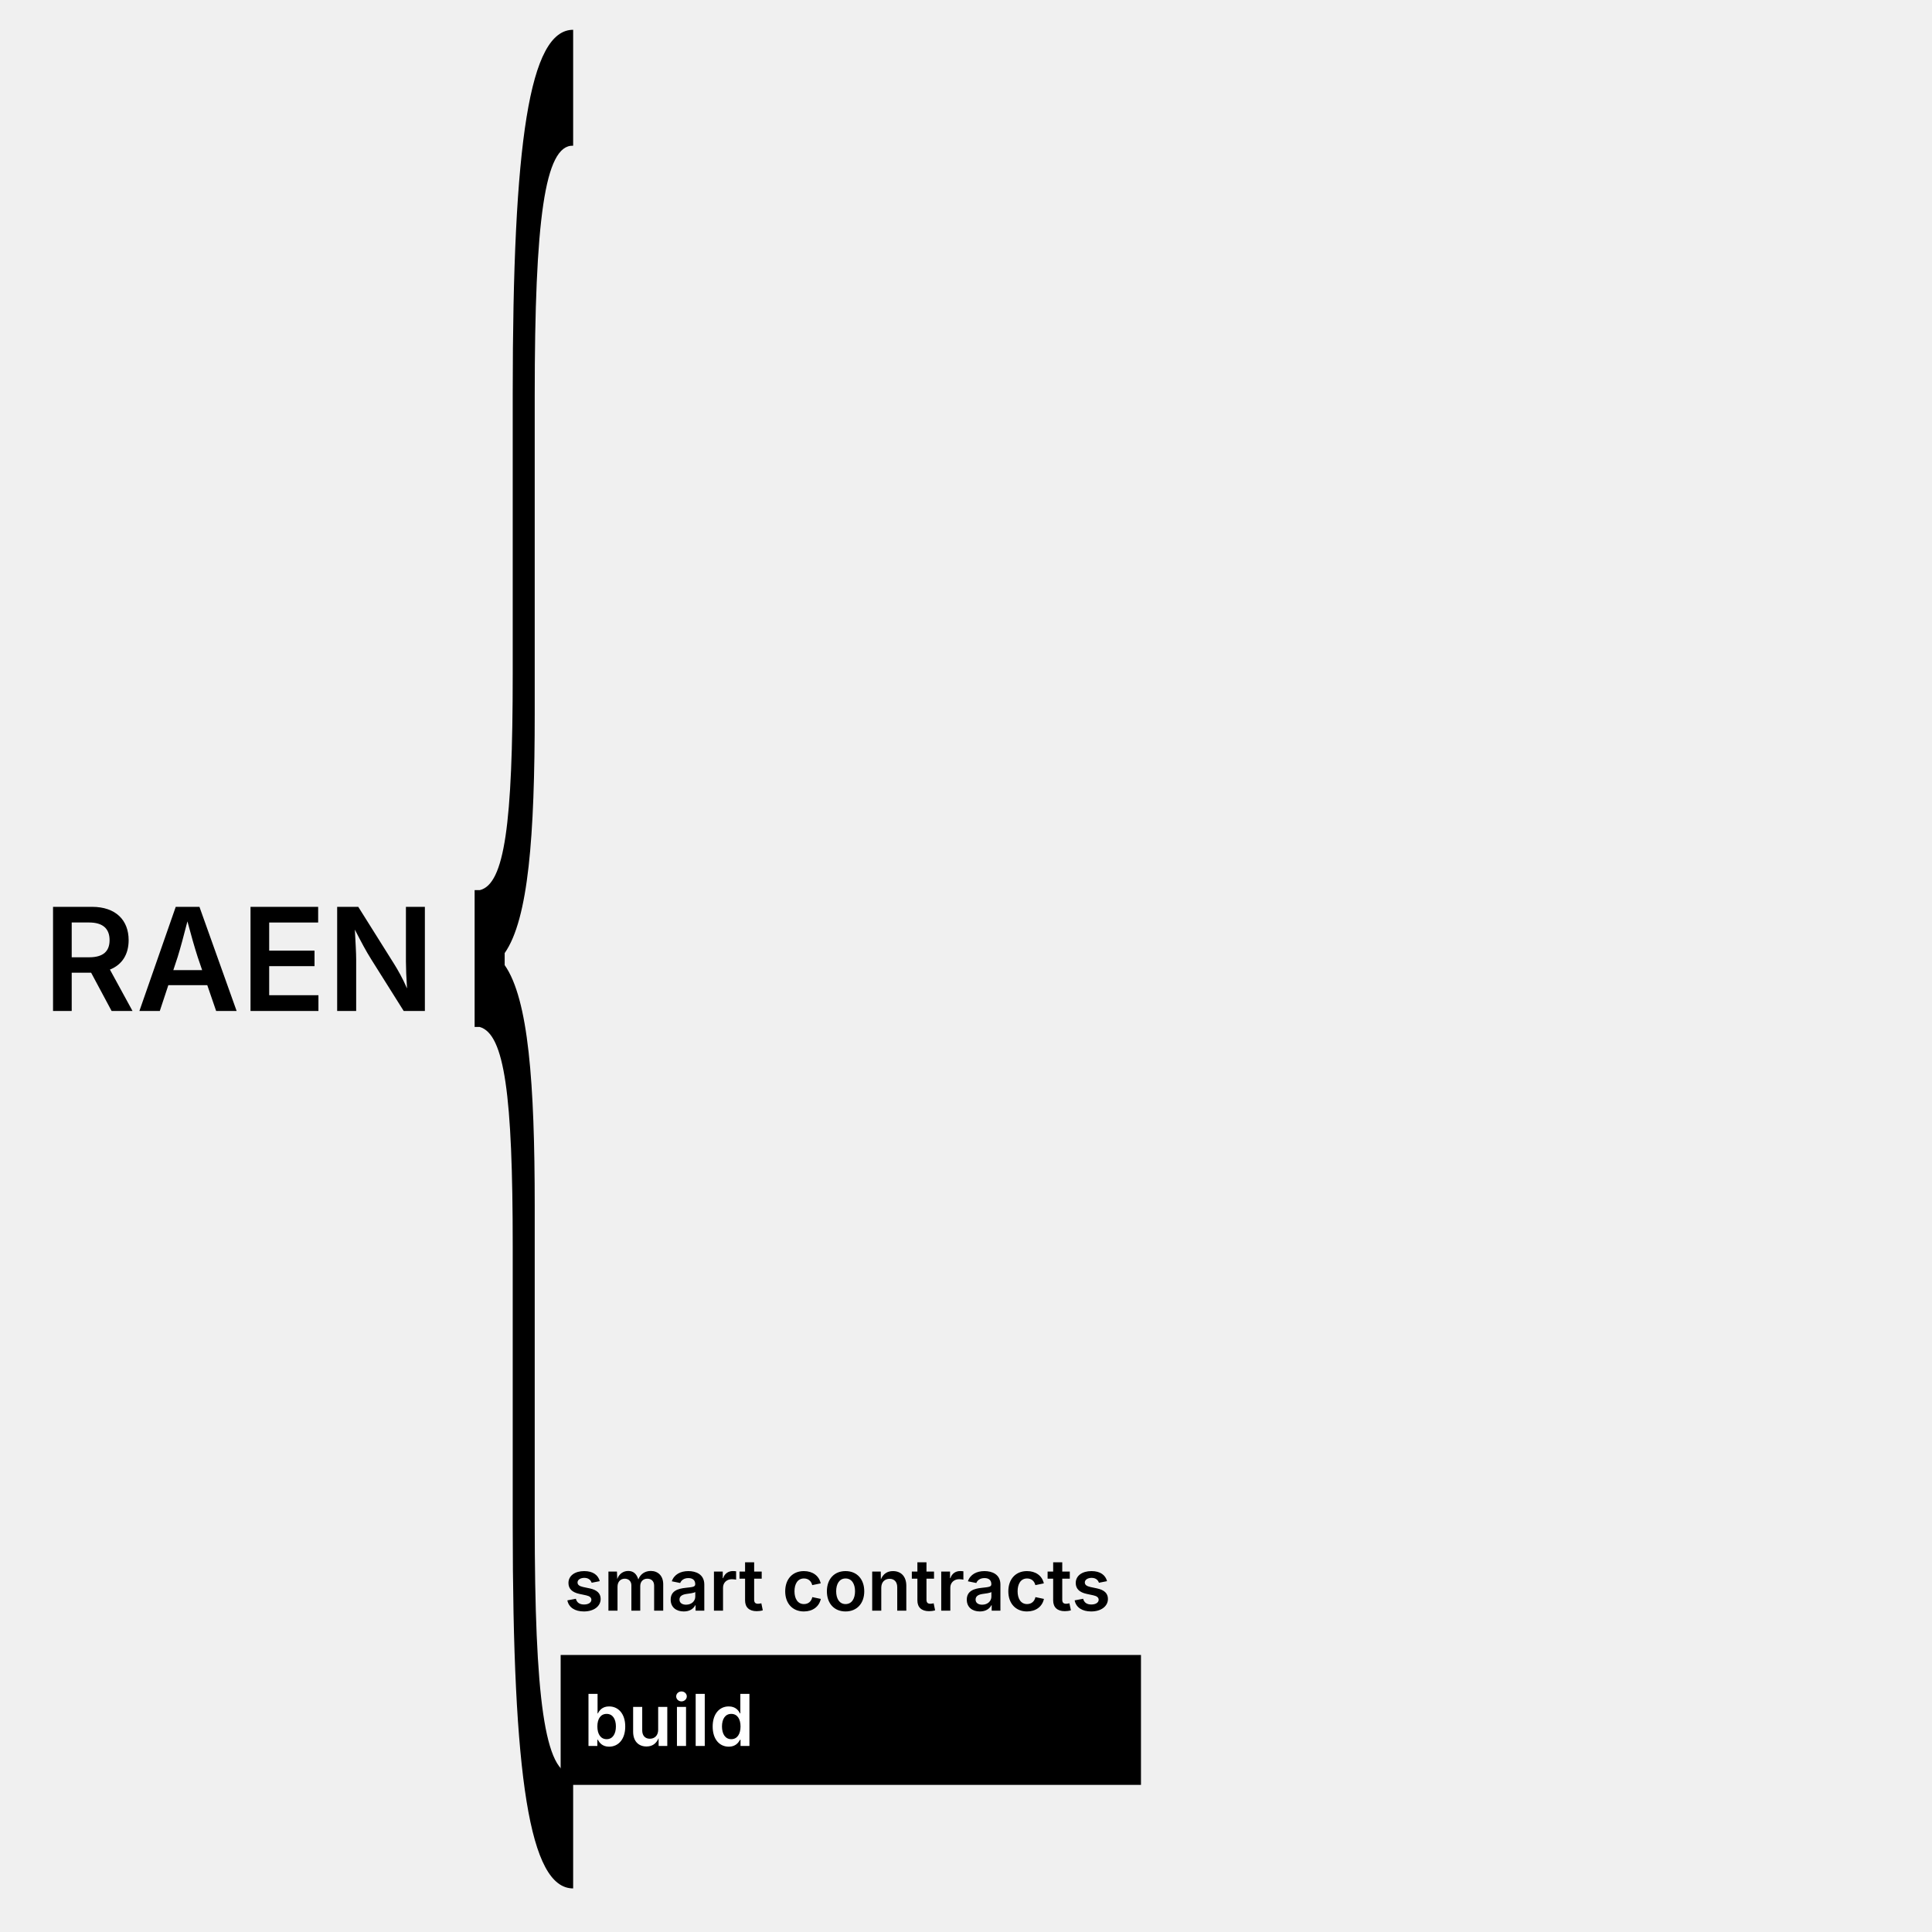
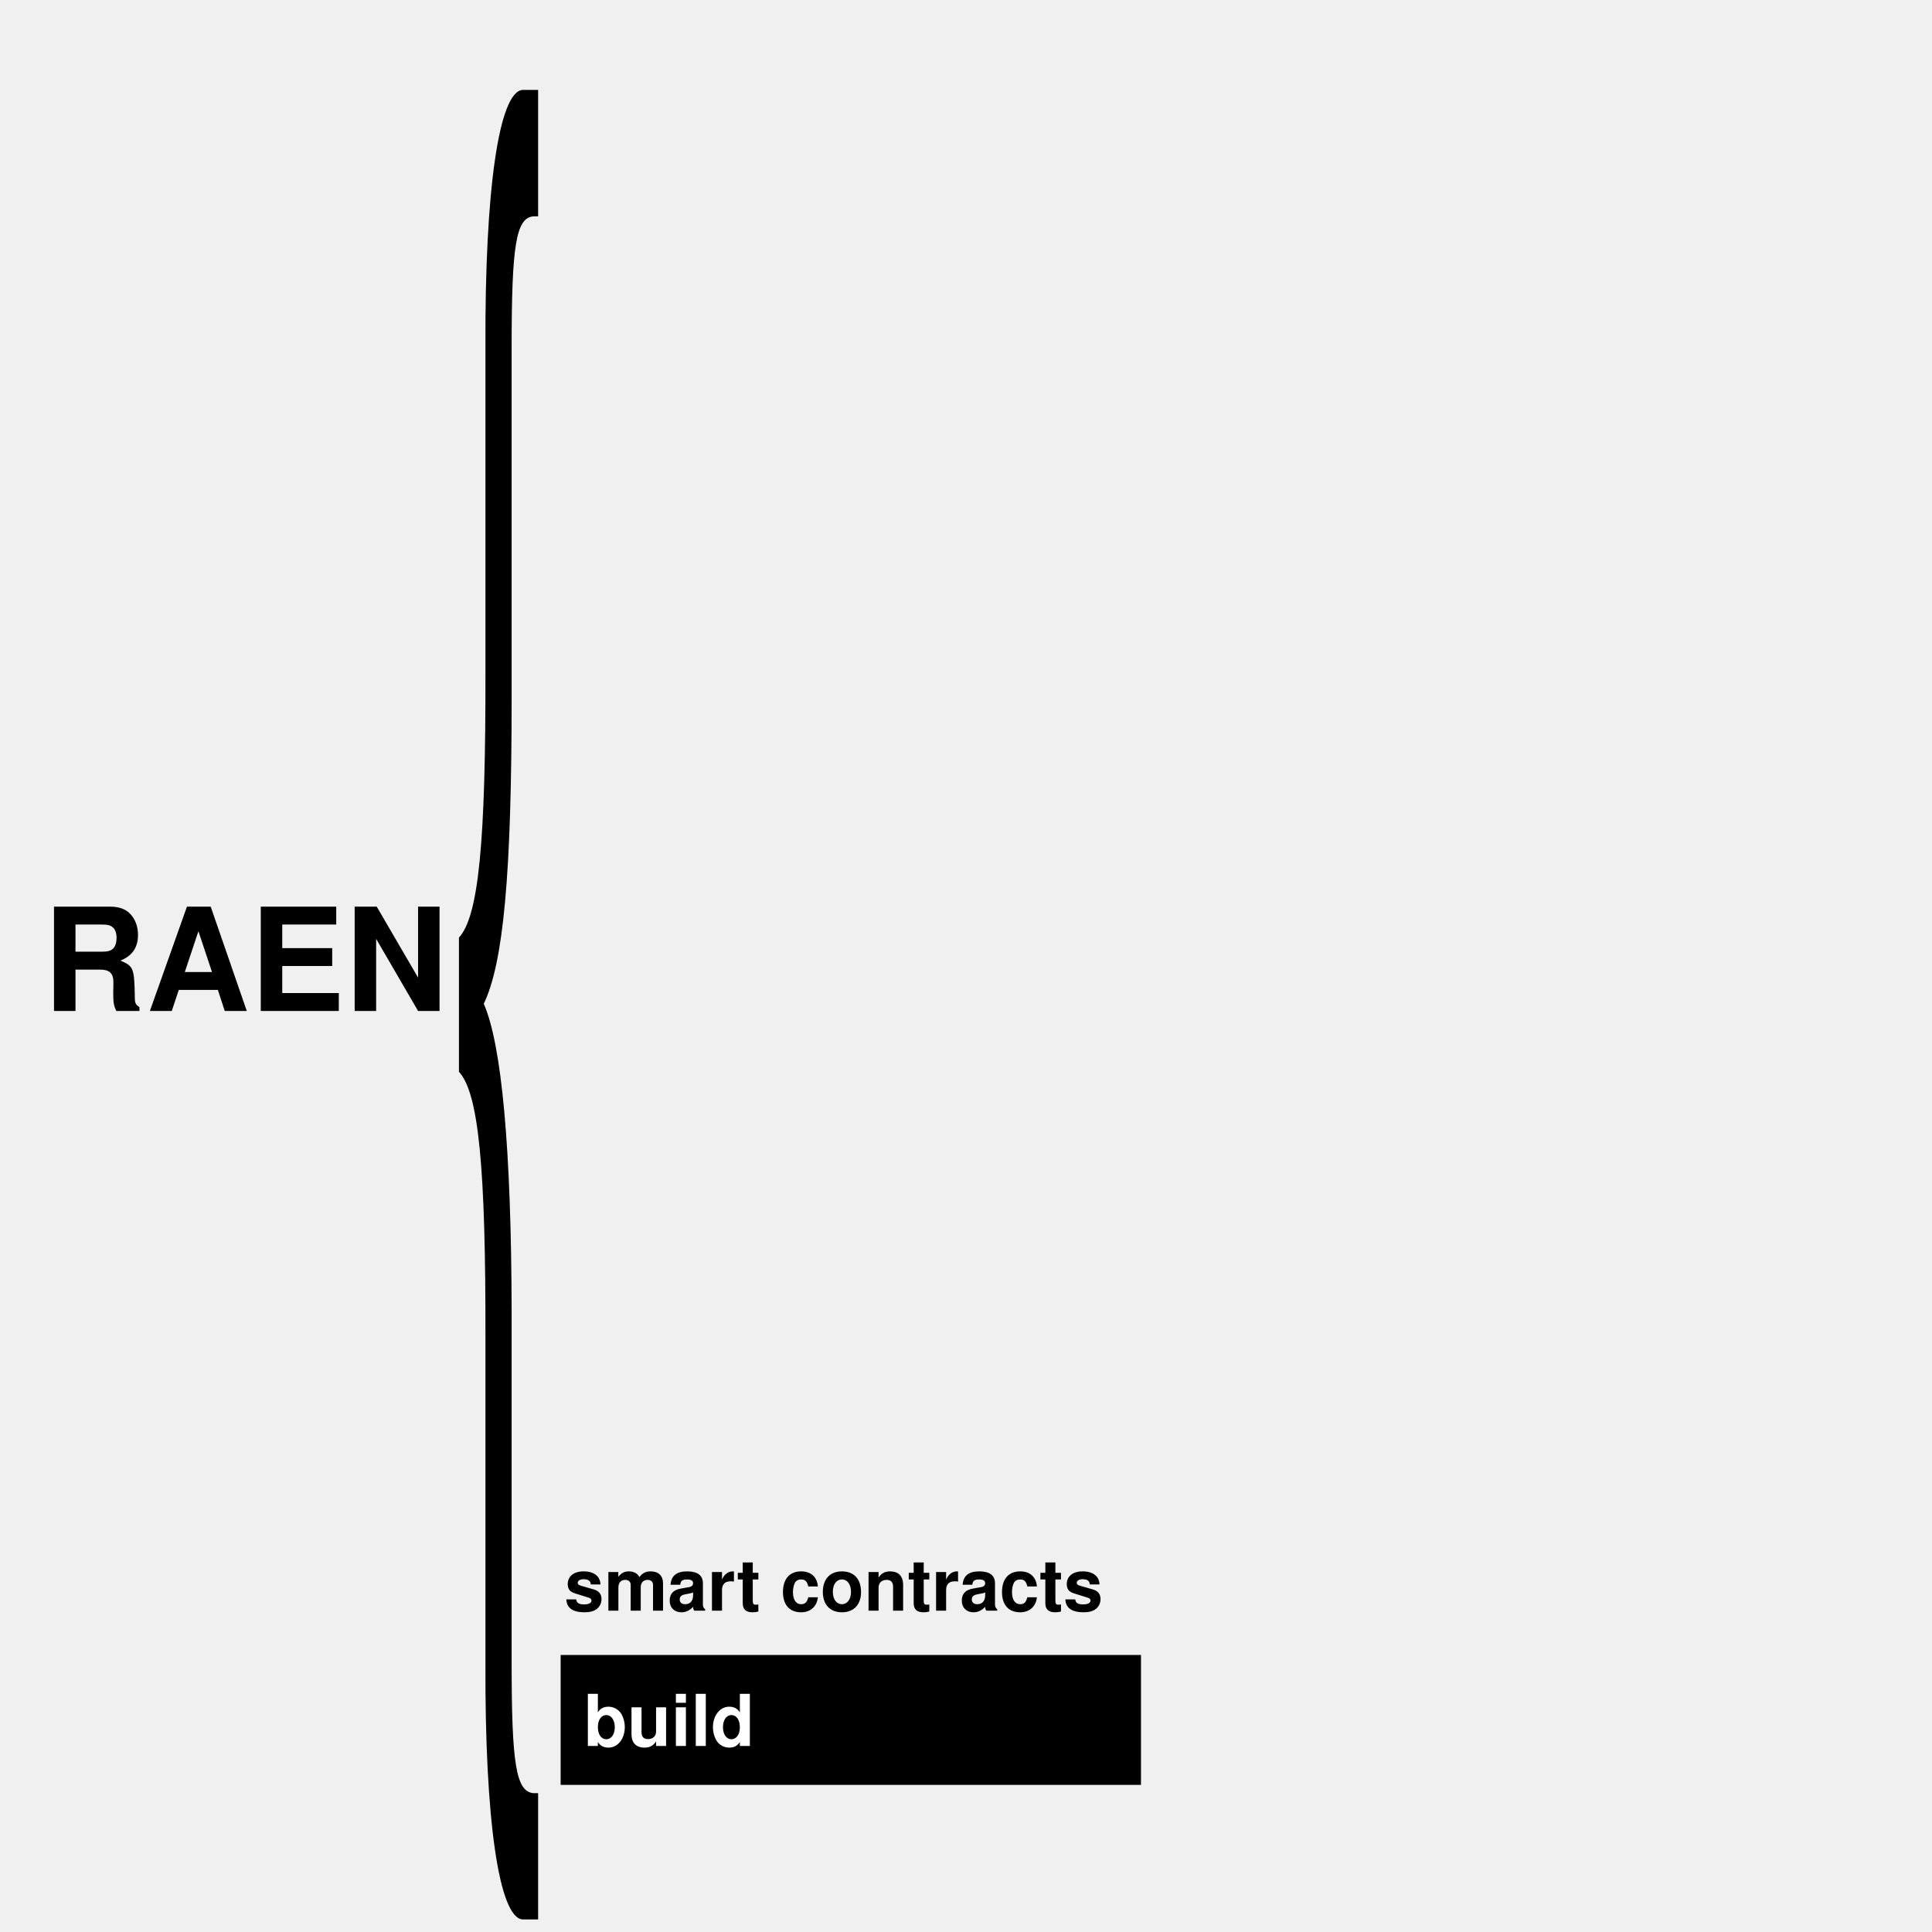
- <svg xmlns="http://www.w3.org/2000/svg" version="1.1" width="540" height="540" viewBox="0 0 1080 1080" xml:space="preserve">
-   <defs>
- </defs>
+ <svg xmlns="http://www.w3.org/2000/svg" version="1.1" width="540" height="540" viewBox="0 0 1080 1080">
+   <style>
+ text {
+   font-weight: 600;
+ }
+ text, rect {
+   fill: black;
+ }
+ .reverse {
+   fill: white;
+ }
+ .bracket {
+   font-weight: 300;
+ }
+ @media (prefers-color-scheme: dark) {
+   text {
+     font-weight: 200;
+   }
+   text, rect {
+     fill: white;
+   }
+   .reverse {
+     fill: black;
+   }
+ }
+ </style>
  <g transform="matrix(1 0 0 1 131.71 540)" id="RAEN">
-     <text xml:space="preserve" font-family="Inter, sans-serif" font-size="80" font-style="normal" font-weight="600" style="stroke: none; stroke-width: 1; stroke-dasharray: none; stroke-linecap: butt; stroke-dashoffset: 0; stroke-linejoin: miter; stroke-miterlimit: 4; fill: black; fill-rule: nonzero; opacity: 1; white-space: pre;">
+     <text font-family="Helvetica,sans-serif" font-size="80">
      <tspan x="-107.92" y="25.13">RAEN</tspan>
    </text>
  </g>
  <g transform="matrix(1 0 0 5.72 280.38 540.39)" id="{">
-     <text xml:space="preserve" font-family="Inter,sans-serif" font-size="200" font-style="normal" font-weight="300" style="stroke: none; stroke-width: 1; stroke-dasharray: none; stroke-linecap: butt; stroke-dashoffset: 0; stroke-linejoin: miter; stroke-miterlimit: 4; fill: black; fill-rule: nonzero; opacity: 1; white-space: pre;">
-       <tspan x="-30" y="62.83">{</tspan>
+     <text font-family="Helvetica,sans-serif" class="bracket" font-size="190">
+       <tspan x="-32" y="52.83">{</tspan>
    </text>
  </g>
  <g transform="matrix(1 0 0 1 691.41 887.79)" id="smart-contracts">
-     <text xml:space="preserve" font-family="Inter,sans-serif" font-size="40" font-style="normal" font-weight="600" style="stroke: none; stroke-width: 1; stroke-dasharray: none; stroke-linecap: butt; stroke-dashoffset: 0; stroke-linejoin: miter; stroke-miterlimit: 4; fill: black; fill-rule: nonzero; opacity: 1; white-space: pre;">
+     <text font-family="Helvetica,sans-serif" font-size="40">
      <tspan x="-375.97" y="12.57">smart contracts</tspan>
    </text>
  </g>
  <g transform="matrix(4.33 0 0 -1.87 475.61 961.45)" id="build-bg">
-     <rect style="stroke: white; stroke-width: 0; stroke-dasharray: none; stroke-linecap: butt; stroke-dashoffset: 0; stroke-linejoin: miter; stroke-miterlimit: 4; fill: black; fill-rule: nonzero; opacity: 1;" vector-effect="non-scaling-stroke" x="-37.46" y="-19.415" rx="0" ry="0" width="74.92" height="38.83" />
+     <rect style="stroke: white; stroke-width: 0;" vector-effect="non-scaling-stroke" x="-37.46" y="-19.415" rx="0" ry="0" width="74.92" height="38.83" />
  </g>
  <g transform="matrix(1 0 0 1 378.23 963.44)" id="build-fg">
-     <text xml:space="preserve" font-family="Inter,sans-serif" font-size="40" font-style="normal" font-weight="600" style="stroke: none; stroke-width: 1; stroke-dasharray: none; stroke-linecap: butt; stroke-dashoffset: 0; stroke-linejoin: miter; stroke-miterlimit: 4; fill: white; fill-rule: nonzero; opacity: 1; white-space: pre;">
+     <text class="reverse" font-family="Helvetica,sans-serif" font-size="40">
      <tspan x="-51.97" y="12.57">build</tspan>
    </text>
  </g>
</svg>
